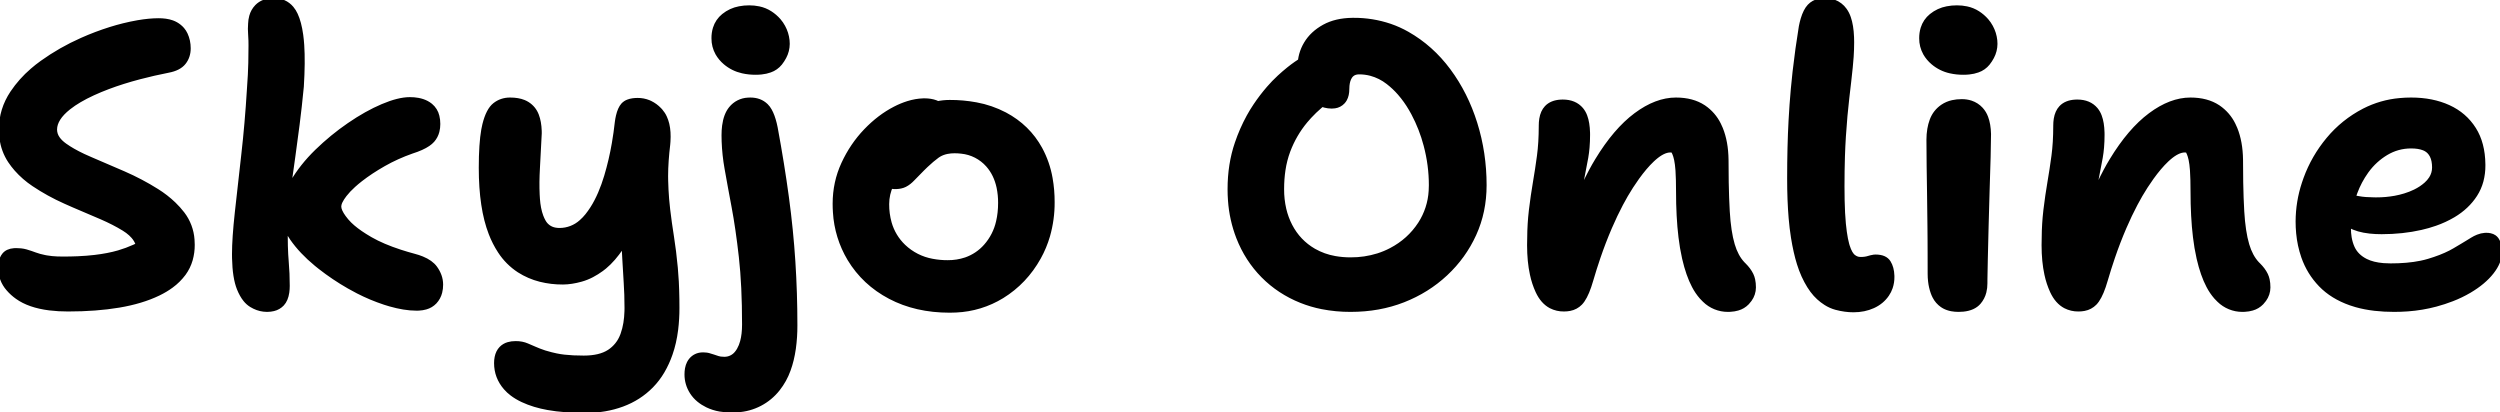
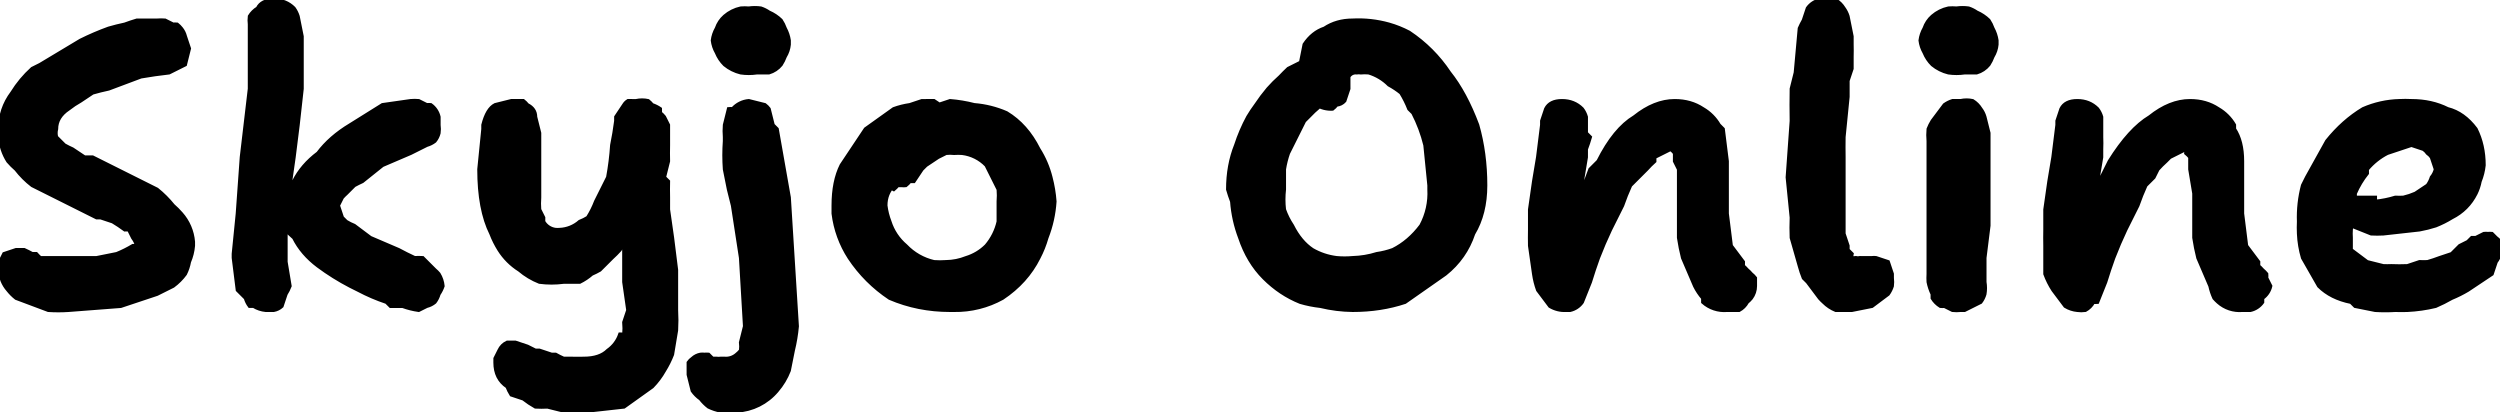
- <svg xmlns="http://www.w3.org/2000/svg" width="621" height="102.101" viewBox="0 0 621 102.101">
-   <g id="svgGroup" stroke-linecap="round" fill-rule="nonzero" font-size="9pt" stroke="#000" stroke-width="0.25mm" fill="#000" style="stroke:#000;stroke-width:0.25mm;fill:#000">
-     <path d="M 328.356 76.324 A 29.468 29.468 0 0 1 323.2 74.8 Q 317.7 72.6 313.7 68.55 Q 309.7 64.5 307.55 59 A 31.618 31.618 0 0 1 305.503 49.796 A 37.438 37.438 0 0 1 305.4 47 Q 305.4 40.8 307.2 35.55 A 41.832 41.832 0 0 1 310.109 28.922 A 36.025 36.025 0 0 1 311.8 26.15 A 44.077 44.077 0 0 1 315.055 21.884 A 34.844 34.844 0 0 1 317.75 19.1 A 45.058 45.058 0 0 1 320.049 17.115 Q 321.913 15.619 323.6 14.65 Q 325.835 13.367 327.317 13.146 A 3.963 3.963 0 0 1 327.9 13.1 A 10.727 10.727 0 0 1 329.166 13.171 Q 330.15 13.288 330.9 13.6 A 3.622 3.622 0 0 1 331.822 14.174 Q 332.53 14.765 333.2 15.8 Q 335.1 18.4 334.15 20.5 A 8.136 8.136 0 0 1 332.546 22.818 A 11.206 11.206 0 0 1 330.9 24.2 A 32.481 32.481 0 0 0 325.326 28.987 A 29.682 29.682 0 0 0 324.35 30.1 Q 321.6 33.4 320.05 37.5 A 23.137 23.137 0 0 0 318.841 42.224 Q 318.503 44.452 318.5 46.961 A 37.553 37.553 0 0 0 318.5 47 A 21.648 21.648 0 0 0 319.045 51.954 A 17.555 17.555 0 0 0 320.55 56.05 Q 322.6 60 326.4 62.2 A 15.988 15.988 0 0 0 331.588 64.065 A 21.8 21.8 0 0 0 335.5 64.4 A 22.249 22.249 0 0 0 342.287 63.389 A 20.097 20.097 0 0 0 345.5 62.05 Q 350 59.7 352.7 55.55 A 16.76 16.76 0 0 0 355.353 47.413 A 20.659 20.659 0 0 0 355.4 46 Q 355.4 41 354.1 36.1 A 36.432 36.432 0 0 0 351.018 28.204 A 33.561 33.561 0 0 0 350.4 27.1 A 25.201 25.201 0 0 0 347.61 23.196 A 20.158 20.158 0 0 0 344.75 20.5 A 11.906 11.906 0 0 0 340.491 18.367 A 11.353 11.353 0 0 0 337.6 18 A 3.21 3.21 0 0 0 336.712 18.116 A 2.242 2.242 0 0 0 335.4 19.1 Q 334.858 19.952 334.736 21.283 A 8.937 8.937 0 0 0 334.7 22.1 Q 334.7 23.649 334.129 24.681 A 3.505 3.505 0 0 1 333.65 25.35 A 3.462 3.462 0 0 1 331.552 26.445 A 4.943 4.943 0 0 1 330.8 26.5 A 7.048 7.048 0 0 1 327.43 25.628 A 8.625 8.625 0 0 1 326.95 25.35 A 7.77 7.77 0 0 1 324.737 23.249 A 10.115 10.115 0 0 1 323.95 21.95 A 9.901 9.901 0 0 1 323.092 19.46 Q 322.855 18.327 322.811 17.018 A 18.101 18.101 0 0 1 322.8 16.4 Q 322.8 13.4 324.35 10.8 Q 325.9 8.2 328.9 6.55 Q 331.805 4.953 335.927 4.902 A 22.092 22.092 0 0 1 336.2 4.9 A 27.796 27.796 0 0 1 345.31 6.365 A 25.564 25.564 0 0 1 349.6 8.3 Q 355.6 11.7 359.9 17.5 Q 364.2 23.3 366.5 30.65 Q 368.8 38 368.8 46 Q 368.8 52.6 366.25 58.2 Q 363.7 63.8 359.15 68.05 Q 354.6 72.3 348.6 74.65 Q 342.6 77 335.5 77 A 36.249 36.249 0 0 1 328.356 76.324 Z M 154.5 49.6 L 158.7 52.9 A 54.859 54.859 0 0 1 157.017 56.901 Q 156.143 58.758 155.21 60.307 A 28.618 28.618 0 0 1 154.35 61.65 A 27.374 27.374 0 0 1 152.408 64.19 Q 151.331 65.43 150.214 66.356 A 14.879 14.879 0 0 1 149.45 66.95 A 18.841 18.841 0 0 1 147.071 68.432 A 13.998 13.998 0 0 1 144.4 69.5 Q 141.942 70.189 139.87 70.2 A 12.668 12.668 0 0 1 139.8 70.2 A 22.589 22.589 0 0 1 134.182 69.53 A 17.969 17.969 0 0 1 128.9 67.25 A 16.278 16.278 0 0 1 124.118 62.45 A 23.357 23.357 0 0 1 121.85 58 Q 119.4 51.7 119.4 41.7 Q 119.4 35.713 120.022 32.216 A 19.576 19.576 0 0 1 120.3 30.9 Q 121.2 27.3 122.85 26 Q 124.5 24.7 126.7 24.7 Q 128.708 24.7 130.135 25.281 A 5.702 5.702 0 0 1 131.05 25.75 Q 132.7 26.8 133.4 28.65 Q 134.019 30.285 134.091 32.506 A 18.366 18.366 0 0 1 134.1 33.1 Q 133.9 37.4 133.65 41.7 Q 133.439 45.329 133.584 48.352 A 45.123 45.123 0 0 0 133.65 49.45 A 18.891 18.891 0 0 0 133.934 51.663 Q 134.153 52.796 134.509 53.734 A 8.907 8.907 0 0 0 135.1 55 A 3.942 3.942 0 0 0 137.928 57.007 A 5.867 5.867 0 0 0 139 57.1 A 7.934 7.934 0 0 0 144.337 55.033 A 11.942 11.942 0 0 0 145.8 53.5 A 21.541 21.541 0 0 0 148.098 49.936 Q 149.048 48.116 149.839 45.912 A 43.249 43.249 0 0 0 150.55 43.75 A 69.628 69.628 0 0 0 152.452 35.614 A 85.31 85.31 0 0 0 153.2 30.3 A 15.748 15.748 0 0 1 153.471 28.791 Q 153.901 26.959 154.7 26.05 A 3.241 3.241 0 0 1 155.977 25.185 Q 156.514 24.975 157.188 24.879 A 8.684 8.684 0 0 1 158.4 24.8 A 7.212 7.212 0 0 1 161.184 25.336 A 6.961 6.961 0 0 1 161.55 25.5 A 8.12 8.12 0 0 1 163.858 27.185 A 9.431 9.431 0 0 1 164.15 27.5 A 6.692 6.692 0 0 1 165.226 29.189 Q 165.556 29.917 165.772 30.784 A 11.259 11.259 0 0 1 165.8 30.9 Q 166.23 32.705 166.069 35.175 A 24.026 24.026 0 0 1 166 36 A 78.235 78.235 0 0 0 165.631 39.833 Q 165.486 41.899 165.486 43.727 A 43.28 43.28 0 0 0 165.5 44.85 A 83.972 83.972 0 0 0 165.742 49.468 A 68.796 68.796 0 0 0 166 52.05 Q 166.4 55.4 166.95 58.85 Q 167.5 62.3 167.9 66.55 A 81.673 81.673 0 0 1 168.144 69.942 Q 168.251 72.002 168.285 74.329 A 150.63 150.63 0 0 1 168.3 76.5 A 43.141 43.141 0 0 1 167.981 81.895 Q 167.563 85.203 166.6 87.95 A 24.215 24.215 0 0 1 164.6 92.301 A 18.697 18.697 0 0 1 161.85 95.9 Q 158.8 99 154.6 100.55 Q 150.4 102.1 145.5 102.1 A 66.615 66.615 0 0 1 140.48 101.923 Q 138.109 101.743 136.089 101.381 A 28.349 28.349 0 0 1 132.8 100.6 A 22.519 22.519 0 0 1 129.764 99.442 Q 128.266 98.734 127.12 97.86 A 10.557 10.557 0 0 1 125.55 96.4 Q 123.2 93.7 123.2 90.2 A 7.392 7.392 0 0 1 123.335 88.744 Q 123.61 87.374 124.45 86.5 A 3.993 3.993 0 0 1 126.22 85.449 Q 127.05 85.2 128.1 85.2 Q 129.7 85.2 130.95 85.75 Q 131.81 86.129 132.882 86.578 A 183.058 183.058 0 0 0 133.9 87 Q 135.169 87.523 136.938 87.961 A 37.46 37.46 0 0 0 138.2 88.25 A 21.324 21.324 0 0 0 140.177 88.564 Q 141.21 88.682 142.416 88.741 A 52.846 52.846 0 0 0 145 88.8 Q 149 88.8 151.3 87.3 A 8.235 8.235 0 0 0 154.499 83.316 A 10.2 10.2 0 0 0 154.6 83.05 A 15.585 15.585 0 0 0 155.318 80.242 Q 155.547 78.844 155.59 77.251 A 27.705 27.705 0 0 0 155.6 76.5 Q 155.6 73.1 155.4 70.2 Q 155.2 67.3 155.05 64.3 Q 154.9 61.3 154.7 57.75 A 117.585 117.585 0 0 1 154.563 54.443 Q 154.516 52.752 154.504 50.873 A 201.558 201.558 0 0 1 154.5 49.6 Z M 391.8 61.6 L 388.7 58.6 A 106.578 106.578 0 0 1 391.652 50.046 Q 393.303 45.883 395.163 42.411 A 56.207 56.207 0 0 1 396.65 39.8 Q 401.2 32.3 406.3 28.5 Q 411.4 24.7 416.3 24.7 Q 420.422 24.7 423.195 26.53 A 9.718 9.718 0 0 1 423.3 26.6 A 11.185 11.185 0 0 1 427.028 30.91 A 13.957 13.957 0 0 1 427.5 31.95 Q 428.837 35.244 428.897 39.676 A 30.992 30.992 0 0 1 428.9 40.1 A 298.149 298.149 0 0 0 428.942 45.266 Q 428.977 47.29 429.042 49.098 A 147.665 147.665 0 0 0 429.2 52.5 Q 429.5 57.6 430.45 60.8 Q 431.309 63.694 432.945 65.443 A 8.342 8.342 0 0 0 433.3 65.8 A 10.697 10.697 0 0 1 434.293 66.936 A 7.851 7.851 0 0 1 435.1 68.25 A 5.574 5.574 0 0 1 435.51 69.469 Q 435.7 70.332 435.7 71.4 A 5.219 5.219 0 0 1 434.693 74.468 A 7.164 7.164 0 0 1 434.05 75.25 A 5.262 5.262 0 0 1 431.664 76.677 Q 430.813 76.93 429.788 76.985 A 10.934 10.934 0 0 1 429.2 77 A 8.325 8.325 0 0 1 423.339 74.61 A 11.602 11.602 0 0 1 422.6 73.85 A 13.966 13.966 0 0 1 420.719 71.079 Q 419.261 68.317 418.315 64.215 A 44.553 44.553 0 0 1 418.3 64.15 A 51.413 51.413 0 0 1 417.401 58.862 Q 416.8 53.892 416.8 47.5 Q 416.8 44.46 416.665 42.412 A 40.407 40.407 0 0 0 416.65 42.2 Q 416.546 40.746 416.323 39.676 A 9.806 9.806 0 0 0 416.1 38.8 A 7.019 7.019 0 0 0 415.576 37.532 A 5.596 5.596 0 0 0 414.95 36.6 A 7.804 7.804 0 0 0 414.03 35.676 A 10.702 10.702 0 0 0 413 34.9 A 21.392 21.392 0 0 1 414.695 34.964 Q 415.522 35.03 416.236 35.164 A 10.492 10.492 0 0 1 417.05 35.35 A 4.395 4.395 0 0 1 418.366 35.94 A 3.744 3.744 0 0 1 419.5 37.15 A 4.391 4.391 0 0 1 419.944 38.226 Q 420.259 39.369 420.203 41.028 A 15.744 15.744 0 0 1 420.2 41.1 A 26.107 26.107 0 0 0 419.336 40.022 Q 418.504 39.043 417.816 38.479 A 5.803 5.803 0 0 0 417.45 38.2 Q 416.3 37.4 414.9 37.4 Q 413.183 37.4 410.976 39.32 A 16.585 16.585 0 0 0 410.5 39.75 A 24.641 24.641 0 0 0 408.59 41.78 Q 407.678 42.857 406.735 44.168 A 54.007 54.007 0 0 0 405.25 46.35 A 57.374 57.374 0 0 0 402.716 50.697 Q 401.305 53.366 399.95 56.5 A 102.302 102.302 0 0 0 397.081 63.965 A 128.917 128.917 0 0 0 395.3 69.6 Q 394.339 72.965 393.185 74.629 A 5.732 5.732 0 0 1 392.6 75.35 A 4.963 4.963 0 0 1 389.947 76.764 A 7.289 7.289 0 0 1 388.5 76.9 A 6.956 6.956 0 0 1 385.185 76.129 Q 383.131 75.037 381.9 72.4 A 20.218 20.218 0 0 1 380.502 68.159 Q 379.8 64.947 379.8 60.9 A 95.632 95.632 0 0 1 379.863 57.333 Q 379.929 55.571 380.064 54.006 A 51.617 51.617 0 0 1 380.25 52.2 Q 380.7 48.5 381.25 45.3 Q 381.8 42.1 382.25 38.75 Q 382.693 35.453 382.7 31.332 A 77.932 77.932 0 0 0 382.7 31.2 A 10.29 10.29 0 0 1 382.824 29.551 Q 383.116 27.755 384.1 26.7 Q 385.38 25.329 387.747 25.211 A 9.139 9.139 0 0 1 388.2 25.2 Q 391.2 25.2 392.85 27.15 A 5.742 5.742 0 0 1 393.823 28.868 Q 394.433 30.501 394.493 32.949 A 22.242 22.242 0 0 1 394.5 33.5 A 37.039 37.039 0 0 1 394.373 36.639 A 28.251 28.251 0 0 1 394.05 39.15 Q 393.6 41.7 393 44.65 A 52.681 52.681 0 0 0 392.578 47.018 Q 392.25 49.119 392 51.65 Q 391.6 55.7 391.8 61.6 Z M 519.6 61.6 L 516.5 58.6 A 106.578 106.578 0 0 1 519.452 50.046 Q 521.103 45.883 522.963 42.411 A 56.207 56.207 0 0 1 524.45 39.8 Q 529 32.3 534.1 28.5 Q 539.2 24.7 544.1 24.7 Q 548.222 24.7 550.995 26.53 A 9.718 9.718 0 0 1 551.1 26.6 A 11.185 11.185 0 0 1 554.828 30.91 A 13.957 13.957 0 0 1 555.3 31.95 Q 556.637 35.244 556.697 39.676 A 30.992 30.992 0 0 1 556.7 40.1 A 298.149 298.149 0 0 0 556.742 45.266 Q 556.777 47.29 556.842 49.098 A 147.665 147.665 0 0 0 557 52.5 Q 557.3 57.6 558.25 60.8 Q 559.109 63.694 560.745 65.443 A 8.342 8.342 0 0 0 561.1 65.8 A 10.697 10.697 0 0 1 562.093 66.936 A 7.851 7.851 0 0 1 562.9 68.25 A 5.574 5.574 0 0 1 563.31 69.469 Q 563.5 70.332 563.5 71.4 A 5.219 5.219 0 0 1 562.493 74.468 A 7.164 7.164 0 0 1 561.85 75.25 A 5.262 5.262 0 0 1 559.464 76.677 Q 558.613 76.93 557.588 76.985 A 10.934 10.934 0 0 1 557 77 A 8.325 8.325 0 0 1 551.139 74.61 A 11.602 11.602 0 0 1 550.4 73.85 A 13.966 13.966 0 0 1 548.519 71.079 Q 547.061 68.317 546.115 64.215 A 44.553 44.553 0 0 1 546.1 64.15 A 51.413 51.413 0 0 1 545.201 58.862 Q 544.6 53.892 544.6 47.5 Q 544.6 44.46 544.465 42.412 A 40.407 40.407 0 0 0 544.45 42.2 Q 544.346 40.746 544.123 39.676 A 9.806 9.806 0 0 0 543.9 38.8 A 7.019 7.019 0 0 0 543.376 37.532 A 5.596 5.596 0 0 0 542.75 36.6 A 7.804 7.804 0 0 0 541.83 35.676 A 10.702 10.702 0 0 0 540.8 34.9 A 21.392 21.392 0 0 1 542.495 34.964 Q 543.322 35.03 544.036 35.164 A 10.492 10.492 0 0 1 544.85 35.35 A 4.395 4.395 0 0 1 546.166 35.94 A 3.744 3.744 0 0 1 547.3 37.15 A 4.391 4.391 0 0 1 547.744 38.226 Q 548.059 39.369 548.003 41.028 A 15.744 15.744 0 0 1 548 41.1 A 26.107 26.107 0 0 0 547.136 40.022 Q 546.304 39.043 545.616 38.479 A 5.803 5.803 0 0 0 545.25 38.2 Q 544.1 37.4 542.7 37.4 Q 540.983 37.4 538.776 39.32 A 16.585 16.585 0 0 0 538.3 39.75 A 24.641 24.641 0 0 0 536.39 41.78 Q 535.478 42.857 534.535 44.168 A 54.007 54.007 0 0 0 533.05 46.35 A 57.374 57.374 0 0 0 530.516 50.697 Q 529.105 53.366 527.75 56.5 A 102.302 102.302 0 0 0 524.881 63.965 A 128.917 128.917 0 0 0 523.1 69.6 Q 522.139 72.965 520.985 74.629 A 5.732 5.732 0 0 1 520.4 75.35 A 4.963 4.963 0 0 1 517.747 76.764 A 7.289 7.289 0 0 1 516.3 76.9 A 6.956 6.956 0 0 1 512.985 76.129 Q 510.931 75.037 509.7 72.4 A 20.218 20.218 0 0 1 508.302 68.159 Q 507.6 64.947 507.6 60.9 A 95.632 95.632 0 0 1 507.663 57.333 Q 507.729 55.571 507.864 54.006 A 51.617 51.617 0 0 1 508.05 52.2 Q 508.5 48.5 509.05 45.3 Q 509.6 42.1 510.05 38.75 Q 510.493 35.453 510.5 31.332 A 77.932 77.932 0 0 0 510.5 31.2 A 10.29 10.29 0 0 1 510.624 29.551 Q 510.916 27.755 511.9 26.7 Q 513.18 25.329 515.547 25.211 A 9.139 9.139 0 0 1 516 25.2 Q 519 25.2 520.65 27.15 A 5.742 5.742 0 0 1 521.623 28.868 Q 522.233 30.501 522.293 32.949 A 22.242 22.242 0 0 1 522.3 33.5 A 37.039 37.039 0 0 1 522.173 36.639 A 28.251 28.251 0 0 1 521.85 39.15 Q 521.4 41.7 520.8 44.65 A 52.681 52.681 0 0 0 520.378 47.018 Q 520.05 49.119 519.8 51.65 Q 519.4 55.7 519.6 61.6 Z M 235.9 77.2 Q 227.5 77.2 221.05 73.8 Q 214.6 70.4 210.95 64.35 A 25.534 25.534 0 0 1 207.372 52.733 A 31.102 31.102 0 0 1 207.3 50.6 Q 207.3 45.3 209.45 40.65 Q 211.6 36 215 32.45 Q 218.4 28.9 222.3 26.9 A 20.135 20.135 0 0 1 225.52 25.569 Q 227.474 24.963 229.32 24.906 A 12.369 12.369 0 0 1 229.7 24.9 Q 231.2 24.9 232.45 25.35 Q 233.7 25.8 234.5 26.8 Q 235.206 27.683 235.289 29.111 A 6.722 6.722 0 0 1 235.3 29.5 A 12.344 12.344 0 0 1 234.947 32.505 A 10.294 10.294 0 0 1 234.05 34.85 Q 232.8 37.2 228.9 38.7 A 19.724 19.724 0 0 0 225.297 41.09 A 17.88 17.88 0 0 0 224.5 41.8 Q 222.6 43.6 221.5 45.9 Q 220.4 48.2 220.4 50.7 A 16.728 16.728 0 0 0 221.026 55.389 A 12.847 12.847 0 0 0 224.5 61.15 A 13.802 13.802 0 0 0 231.601 64.752 A 19.79 19.79 0 0 0 235.4 65.1 A 13.675 13.675 0 0 0 239.902 64.389 A 11.637 11.637 0 0 0 244.8 61.1 A 13.555 13.555 0 0 0 247.894 55.046 Q 248.4 52.913 248.4 50.4 A 18.475 18.475 0 0 0 248.023 46.555 Q 247.328 43.288 245.35 41.05 A 10.027 10.027 0 0 0 238.824 37.702 A 14.146 14.146 0 0 0 237.1 37.6 A 9.237 9.237 0 0 0 235.284 37.769 Q 234.147 37.997 233.254 38.533 A 5.492 5.492 0 0 0 232.85 38.8 Q 231.568 39.733 230.073 41.15 A 45.609 45.609 0 0 0 229.2 42 Q 227.7 43.5 226.75 44.5 A 8.486 8.486 0 0 1 225.852 45.325 A 6.151 6.151 0 0 1 224.8 46 A 4.405 4.405 0 0 1 223.753 46.359 Q 223.262 46.465 222.693 46.492 A 8.418 8.418 0 0 1 222.3 46.5 A 3.817 3.817 0 0 1 219.578 45.377 A 5.011 5.011 0 0 1 219.5 45.3 Q 218.478 44.278 218.326 41.73 A 15.72 15.72 0 0 1 218.3 40.8 A 10.513 10.513 0 0 1 218.993 37.107 A 13.581 13.581 0 0 1 219.8 35.35 Q 221.3 32.6 223.85 30.35 Q 226.4 28.1 229.5 26.7 Q 232.6 25.3 235.9 25.3 A 35.149 35.149 0 0 1 242.469 25.884 A 25.324 25.324 0 0 1 249.65 28.35 Q 255.4 31.4 258.45 36.95 A 24.069 24.069 0 0 1 260.997 44.299 A 33.032 33.032 0 0 1 261.5 50.2 A 29.902 29.902 0 0 1 260.364 58.569 A 25.997 25.997 0 0 1 258.1 64 Q 254.7 70.1 248.95 73.65 A 23.949 23.949 0 0 1 237.478 77.158 A 29.025 29.025 0 0 1 235.9 77.2 Z M 589.87 76.736 Q 587.381 76.447 585.239 75.84 A 23.471 23.471 0 0 1 583.85 75.4 Q 579.3 73.8 576.4 70.8 Q 573.5 67.8 572.1 63.8 A 24.964 24.964 0 0 1 570.837 57.922 A 30.522 30.522 0 0 1 570.7 55 A 30.531 30.531 0 0 1 572.247 45.52 A 35.018 35.018 0 0 1 572.65 44.35 Q 574.6 39 578.3 34.55 Q 582 30.1 587.2 27.4 A 24.106 24.106 0 0 1 596.119 24.83 A 29.395 29.395 0 0 1 598.9 24.7 Q 604.2 24.7 608.25 26.55 Q 612.3 28.4 614.6 32.05 Q 616.837 35.601 616.898 40.806 A 25.023 25.023 0 0 1 616.9 41.1 A 14.84 14.84 0 0 1 616.416 44.968 A 12.075 12.075 0 0 1 614.9 48.4 Q 612.9 51.5 609.45 53.55 A 25.149 25.149 0 0 1 604.948 55.632 A 32.298 32.298 0 0 1 601.4 56.65 Q 596.8 57.7 591.6 57.7 A 27.216 27.216 0 0 1 588.676 57.554 Q 585.569 57.217 583.657 56.105 A 7.349 7.349 0 0 1 583.25 55.85 Q 580.5 54 580.5 51.6 A 4.773 4.773 0 0 1 580.554 50.854 Q 580.615 50.473 580.743 50.169 A 1.917 1.917 0 0 1 581.15 49.55 A 1.902 1.902 0 0 1 581.818 49.13 Q 582.409 48.9 583.3 48.9 A 10.094 10.094 0 0 1 584.188 48.943 Q 584.981 49.013 585.95 49.2 Q 587.35 49.471 589.77 49.498 A 48.952 48.952 0 0 0 590.3 49.5 A 25.384 25.384 0 0 0 594.943 49.09 A 21.588 21.588 0 0 0 597.35 48.5 A 17.145 17.145 0 0 0 599.87 47.514 Q 601.444 46.741 602.6 45.7 A 6.808 6.808 0 0 0 603.799 44.311 A 4.946 4.946 0 0 0 604.6 41.6 Q 604.6 39.862 604.019 38.705 A 3.854 3.854 0 0 0 603.3 37.7 A 3.739 3.739 0 0 0 602.014 36.885 Q 600.792 36.4 598.9 36.4 Q 595.6 36.4 592.75 38.1 A 16.234 16.234 0 0 0 587.979 42.473 A 18.545 18.545 0 0 0 587.85 42.65 A 22.173 22.173 0 0 0 585.113 47.81 A 25.736 25.736 0 0 0 584.65 49.15 Q 583.5 52.8 583.5 56.7 A 13.913 13.913 0 0 0 583.682 59.007 Q 583.908 60.353 584.416 61.476 A 8.706 8.706 0 0 0 584.45 61.55 Q 585.4 63.6 587.7 64.75 Q 589.438 65.619 592.032 65.832 A 21.697 21.697 0 0 0 593.8 65.9 A 45.597 45.597 0 0 0 597.754 65.739 Q 599.685 65.57 601.349 65.226 A 22.687 22.687 0 0 0 603.25 64.75 A 38.229 38.229 0 0 0 606.164 63.758 Q 607.52 63.231 608.659 62.645 A 19.909 19.909 0 0 0 609.65 62.1 A 282.188 282.188 0 0 0 611.464 61.025 Q 612.179 60.597 612.826 60.203 A 154.408 154.408 0 0 0 614.05 59.45 A 8.725 8.725 0 0 1 615.473 58.728 Q 616.359 58.381 617.209 58.315 A 5.116 5.116 0 0 1 617.6 58.3 A 4.623 4.623 0 0 1 618.581 58.397 Q 619.175 58.527 619.613 58.828 A 2.409 2.409 0 0 1 620.2 59.4 A 3.545 3.545 0 0 1 620.688 60.38 Q 620.99 61.296 621 62.615 A 11.923 11.923 0 0 1 621 62.7 A 6.493 6.493 0 0 1 620.484 65.177 Q 619.985 66.395 619 67.65 Q 617 70.2 613.45 72.3 A 29.651 29.651 0 0 1 609.127 74.384 A 39.408 39.408 0 0 1 605.1 75.7 A 37.512 37.512 0 0 1 598.122 76.874 A 45.191 45.191 0 0 1 594.7 77 A 41.868 41.868 0 0 1 589.87 76.736 Z M 12.278 76.632 Q 7.238 75.995 4.25 73.85 A 12.41 12.41 0 0 1 2.009 71.822 A 8.008 8.008 0 0 1 0 66.5 A 6.834 6.834 0 0 1 0.122 65.173 Q 0.34 64.072 0.95 63.3 Q 1.783 62.248 3.501 62.119 A 6.646 6.646 0 0 1 4 62.1 A 11.078 11.078 0 0 1 5.158 62.158 Q 5.86 62.232 6.45 62.4 A 26.644 26.644 0 0 1 7.679 62.785 A 33.848 33.848 0 0 1 8.7 63.15 A 13.258 13.258 0 0 0 9.836 63.516 Q 10.426 63.678 11.095 63.813 A 23.396 23.396 0 0 0 11.55 63.9 A 16.379 16.379 0 0 0 12.893 64.083 Q 14.1 64.2 15.6 64.2 A 85.858 85.858 0 0 0 19.327 64.124 Q 21.588 64.025 23.5 63.8 Q 26.9 63.4 29.45 62.65 A 29.35 29.35 0 0 0 33.358 61.203 A 26.249 26.249 0 0 0 34.2 60.8 A 5.734 5.734 0 0 0 33.041 58.787 Q 32.455 58.108 31.622 57.49 A 12.384 12.384 0 0 0 30.75 56.9 A 37.585 37.585 0 0 0 28.133 55.432 Q 26.77 54.733 25.211 54.052 A 64.29 64.29 0 0 0 24.15 53.6 A 331.628 331.628 0 0 1 18.206 51.06 A 376.871 376.871 0 0 1 16.15 50.15 Q 12 48.3 8.35 45.85 A 22.181 22.181 0 0 1 3.993 42.056 A 19.792 19.792 0 0 1 2.45 40.05 A 13.197 13.197 0 0 1 0.341 34.322 A 17.073 17.073 0 0 1 0.2 32.1 Q 0.2 27.2 3 23 A 27.812 27.812 0 0 1 7.955 17.428 A 33.66 33.66 0 0 1 10.4 15.5 Q 15 12.2 20.3 9.85 A 66.159 66.159 0 0 1 27.429 7.152 A 56.324 56.324 0 0 1 30.65 6.25 A 50.946 50.946 0 0 1 34.248 5.489 Q 37.088 5 39.4 5 A 12.551 12.551 0 0 1 41.132 5.113 Q 42.038 5.239 42.786 5.508 A 5.98 5.98 0 0 1 43.75 5.95 A 6.058 6.058 0 0 1 45.353 7.261 A 5.479 5.479 0 0 1 46.15 8.5 Q 46.9 10.1 46.9 12 Q 46.9 14.1 45.7 15.6 Q 44.5 17.1 41.8 17.6 A 116.813 116.813 0 0 0 34.706 19.222 Q 30.422 20.35 26.85 21.7 A 57.687 57.687 0 0 0 23.169 23.23 Q 21.304 24.087 19.786 24.98 A 23.396 23.396 0 0 0 17.1 26.8 Q 13.724 29.482 13.7 32.163 A 4.289 4.289 0 0 0 13.7 32.2 A 3.746 3.746 0 0 0 14.412 34.363 Q 15.021 35.244 16.15 36.05 A 24.115 24.115 0 0 0 18.192 37.349 Q 19.361 38.018 20.752 38.672 A 48.931 48.931 0 0 0 22.5 39.45 Q 26.4 41.1 30.75 43 Q 35.1 44.9 39 47.35 A 25.989 25.989 0 0 1 43.233 50.633 A 21.93 21.93 0 0 1 45.4 53.05 A 12.034 12.034 0 0 1 47.851 59.56 A 15.311 15.311 0 0 1 47.9 60.8 A 13.387 13.387 0 0 1 47.4 64.531 A 10.967 10.967 0 0 1 45.7 68 A 14.428 14.428 0 0 1 42.608 71.059 Q 41.188 72.109 39.407 72.973 A 24.19 24.19 0 0 1 39.35 73 Q 35.2 75 29.55 75.95 Q 23.9 76.9 16.9 76.9 A 36.988 36.988 0 0 1 12.278 76.632 Z M 178.819 101.761 A 11.871 11.871 0 0 1 175.65 100.751 A 10.67 10.67 0 0 1 173.538 99.406 A 8.293 8.293 0 0 1 171.8 97.45 Q 170.5 95.4 170.5 93 A 8.036 8.036 0 0 1 170.621 91.56 Q 170.767 90.762 171.088 90.131 A 3.96 3.96 0 0 1 171.65 89.3 A 3.79 3.79 0 0 1 174.322 88.014 A 5.238 5.238 0 0 1 174.7 88 A 5.744 5.744 0 0 1 175.536 88.059 A 4.78 4.78 0 0 1 176 88.15 Q 176.6 88.3 177.15 88.5 Q 177.7 88.7 178.35 88.9 A 4.208 4.208 0 0 0 178.991 89.041 Q 179.408 89.1 179.9 89.1 A 3.784 3.784 0 0 0 182.919 87.686 A 5.742 5.742 0 0 0 183.5 86.85 A 8.41 8.41 0 0 0 184.314 84.837 Q 184.8 83.046 184.8 80.6 Q 184.8 70.9 184 63.8 Q 183.2 56.7 182.2 51.4 A 982.611 982.611 0 0 1 181.29 46.512 Q 180.865 44.196 180.499 42.125 A 591.866 591.866 0 0 1 180.45 41.85 A 48.467 48.467 0 0 1 179.727 35.109 A 43.444 43.444 0 0 1 179.7 33.6 A 18.083 18.083 0 0 1 179.843 31.251 Q 180.203 28.506 181.477 26.928 A 5.685 5.685 0 0 1 181.5 26.9 A 5.869 5.869 0 0 1 185.807 24.721 A 8.228 8.228 0 0 1 186.4 24.7 Q 188.8 24.7 190.35 26.2 A 5.393 5.393 0 0 1 191.266 27.418 Q 191.983 28.677 192.475 30.685 A 24.227 24.227 0 0 1 192.7 31.7 Q 194.4 40.9 195.5 49.05 Q 196.6 57.2 197.1 65 Q 197.6 72.8 197.6 80.8 A 41.133 41.133 0 0 1 197.221 86.581 Q 196.8 89.538 195.913 91.935 A 16.736 16.736 0 0 1 193.3 96.65 A 13.856 13.856 0 0 1 183.152 101.945 A 18.746 18.746 0 0 1 181.7 102 A 16.5 16.5 0 0 1 178.819 101.761 Z M 460.4 77.1 Q 458.3 77.1 456.05 76.5 A 9.383 9.383 0 0 1 453.465 75.351 A 12.834 12.834 0 0 1 451.7 74 Q 450.017 72.478 448.624 69.864 A 25.328 25.328 0 0 1 447.95 68.5 A 25.236 25.236 0 0 1 446.822 65.512 Q 445.948 62.711 445.35 59 A 65.31 65.31 0 0 1 444.771 54.168 Q 444.4 49.8 444.4 44.3 Q 444.4 36.4 444.75 29.95 A 220.169 220.169 0 0 1 445.305 22.181 A 184.134 184.134 0 0 1 445.75 17.8 Q 446.4 12.1 447.3 6.6 A 19.679 19.679 0 0 1 447.749 4.742 Q 448.394 2.579 449.4 1.5 A 4.585 4.585 0 0 1 451.845 0.147 A 6.845 6.845 0 0 1 453.3 0 A 6.696 6.696 0 0 1 455.587 0.374 A 5.749 5.749 0 0 1 458.3 2.45 A 7.327 7.327 0 0 1 459.288 4.397 Q 459.955 6.321 460.074 9.205 A 31.454 31.454 0 0 1 460.1 10.5 A 55.093 55.093 0 0 1 459.977 14.103 A 68.922 68.922 0 0 1 459.75 16.75 A 446.043 446.043 0 0 1 459.376 20.195 Q 459.172 22.014 458.932 24.031 A 727.926 727.926 0 0 1 458.9 24.3 Q 458.4 28.5 458.05 33.85 A 152 152 0 0 0 457.811 38.867 Q 457.7 42.307 457.7 46.3 A 159.213 159.213 0 0 0 457.734 49.706 Q 457.807 53.097 458.035 55.492 A 45.61 45.61 0 0 0 458.05 55.65 A 50.245 50.245 0 0 0 458.28 57.613 Q 458.536 59.46 458.883 60.706 A 12.06 12.06 0 0 0 459 61.1 A 11.08 11.08 0 0 0 459.333 62.022 Q 459.705 62.914 460.142 63.402 A 2.274 2.274 0 0 0 460.4 63.65 A 3.095 3.095 0 0 0 461.119 64.095 A 2.443 2.443 0 0 0 462.1 64.3 A 10.987 10.987 0 0 0 462.686 64.286 Q 463.288 64.254 463.7 64.15 Q 464.3 64 464.8 63.85 A 3.545 3.545 0 0 1 465.491 63.719 A 4.405 4.405 0 0 1 465.9 63.7 Q 468.3 63.7 469.2 65.15 Q 470.034 66.494 470.095 68.482 A 10.361 10.361 0 0 1 470.1 68.8 A 8.136 8.136 0 0 1 469.689 71.423 A 7.242 7.242 0 0 1 468.8 73.2 Q 467.5 75.1 465.3 76.1 Q 463.1 77.1 460.4 77.1 Z M 100.256 76.423 Q 98.638 76.161 96.859 75.651 A 37.858 37.858 0 0 1 95.55 75.25 A 45.927 45.927 0 0 1 88.875 72.457 A 52.998 52.998 0 0 1 86.65 71.25 A 59.246 59.246 0 0 1 79.437 66.405 A 53.85 53.85 0 0 1 78.5 65.65 Q 74.8 62.6 72.5 59.3 A 15.83 15.83 0 0 1 71.191 57.079 Q 70.603 55.847 70.364 54.675 A 7.867 7.867 0 0 1 70.2 53.1 A 13.696 13.696 0 0 1 70.986 48.623 A 19.191 19.191 0 0 1 72.55 45.25 Q 74.9 41.2 78.65 37.55 Q 82.4 33.9 86.7 30.95 Q 91 28 95 26.3 Q 99 24.6 101.8 24.6 A 11.348 11.348 0 0 1 103.892 24.782 Q 105.082 25.005 106.023 25.504 A 5.955 5.955 0 0 1 107 26.15 A 4.955 4.955 0 0 1 108.676 28.852 Q 108.9 29.735 108.9 30.8 A 7.307 7.307 0 0 1 108.674 32.666 A 5.45 5.45 0 0 1 107.5 34.9 A 5.894 5.894 0 0 1 106.391 35.861 Q 104.913 36.875 102.3 37.7 Q 98.6 39 95.35 40.85 Q 92.1 42.7 89.6 44.65 A 30.264 30.264 0 0 0 87.88 46.092 Q 86.575 47.275 85.7 48.4 A 12.108 12.108 0 0 0 85.088 49.257 Q 84.527 50.125 84.365 50.793 A 2.166 2.166 0 0 0 84.3 51.3 Q 84.3 52.338 85.478 53.948 A 16.096 16.096 0 0 0 86.15 54.8 A 13.439 13.439 0 0 0 87.687 56.33 Q 89.354 57.761 91.932 59.253 A 44.593 44.593 0 0 0 92.1 59.35 Q 95.079 61.058 99.43 62.475 A 69.206 69.206 0 0 0 102.9 63.5 A 15.838 15.838 0 0 1 104.852 64.142 Q 107.108 65.063 108.15 66.5 A 7.91 7.91 0 0 1 109.215 68.485 A 6.55 6.55 0 0 1 109.6 70.7 A 7.639 7.639 0 0 1 109.373 72.614 A 5.504 5.504 0 0 1 108.05 75.05 A 4.949 4.949 0 0 1 105.783 76.404 Q 104.993 76.636 104.044 76.686 A 10.203 10.203 0 0 1 103.5 76.7 A 20.322 20.322 0 0 1 100.256 76.423 Z M 63.146 76.256 A 8.932 8.932 0 0 1 62.4 75.85 A 5.958 5.958 0 0 1 60.872 74.49 Q 59.975 73.388 59.3 71.7 Q 58.214 68.984 58.111 64.135 A 48.905 48.905 0 0 1 58.1 63.1 Q 58.1 59.2 58.8 52.8 Q 59.5 46.4 60.4 38.5 Q 61.3 30.6 61.8 22.3 Q 62.1 18.2 62.15 15.6 Q 62.2 13 62.2 11.3 A 48.726 48.726 0 0 0 62.186 10.096 Q 62.163 9.15 62.1 8.4 Q 62 7.2 62.1 5.9 A 7.984 7.984 0 0 1 62.379 4.03 A 5.611 5.611 0 0 1 63.75 1.6 Q 65.3 0 68 0 Q 70.8 0 72.5 2 A 7.165 7.165 0 0 1 73.503 3.604 Q 74.413 5.543 74.85 8.7 A 35.588 35.588 0 0 1 75.098 11.184 Q 75.379 15.368 75 21.5 Q 74.5 26.7 73.95 30.95 Q 73.4 35.2 72.9 38.8 Q 72.4 42.4 71.95 45.6 Q 71.5 48.8 71.25 51.9 A 79.191 79.191 0 0 0 71.001 57.889 A 86.641 86.641 0 0 0 71 58.3 A 104.123 104.123 0 0 0 71.035 61.078 Q 71.094 63.269 71.25 65.05 Q 71.5 67.9 71.5 71 A 11.346 11.346 0 0 1 71.393 72.614 Q 71.12 74.508 70.15 75.55 A 4.38 4.38 0 0 1 67.951 76.813 Q 67.247 76.989 66.412 77 A 8.487 8.487 0 0 1 66.3 77 A 7.19 7.19 0 0 1 63.146 76.256 Z M 484.752 76.846 Q 483.701 76.645 482.863 76.185 A 5.416 5.416 0 0 1 482.4 75.9 A 5.965 5.965 0 0 1 480.493 73.717 A 7.852 7.852 0 0 1 480.05 72.7 A 12.75 12.75 0 0 1 479.406 69.88 A 16.231 16.231 0 0 1 479.3 68 A 1595.181 1595.181 0 0 0 479.293 63.121 Q 479.287 61.211 479.277 59.506 A 781.067 781.067 0 0 0 479.25 56.3 Q 479.2 51.5 479.15 47.95 Q 479.1 44.4 479.05 41.3 Q 479 38.2 479 34.7 A 15.672 15.672 0 0 1 479.213 32.062 A 12.23 12.23 0 0 1 479.8 29.85 Q 480.6 27.7 482.5 26.4 A 7.163 7.163 0 0 1 484.993 25.34 Q 486.054 25.1 487.3 25.1 A 7.3 7.3 0 0 1 489.587 25.443 A 5.986 5.986 0 0 1 492.15 27.1 A 6.328 6.328 0 0 1 493.4 29.18 Q 494.042 30.872 494.1 33.3 Q 494.1 35.4 494 39.05 Q 493.9 42.7 493.75 47.2 Q 493.6 51.7 493.5 56.15 Q 493.4 60.6 493.3 64.4 Q 493.224 67.31 493.206 69.281 A 123.532 123.532 0 0 0 493.2 70.4 A 8.601 8.601 0 0 1 492.946 72.545 A 6.329 6.329 0 0 1 491.6 75.15 Q 490.275 76.683 487.646 76.946 A 11.517 11.517 0 0 1 486.5 77 A 9.334 9.334 0 0 1 484.752 76.846 Z M 184.428 17.749 A 9.977 9.977 0 0 1 180.1 15.6 A 8.728 8.728 0 0 1 178.169 13.295 A 7.573 7.573 0 0 1 177.2 9.5 A 8.336 8.336 0 0 1 177.552 7.018 A 6.524 6.524 0 0 1 179.7 3.85 A 8.844 8.844 0 0 1 183.638 2.032 A 12.498 12.498 0 0 1 186.1 1.8 A 11.433 11.433 0 0 1 188.547 2.05 A 8.363 8.363 0 0 1 191.35 3.2 A 10.102 10.102 0 0 1 193.509 5.064 A 8.789 8.789 0 0 1 194.6 6.65 A 9.018 9.018 0 0 1 195.655 10.013 A 8.658 8.658 0 0 1 195.7 10.9 A 7.08 7.08 0 0 1 194.865 14.192 A 9.856 9.856 0 0 1 193.85 15.75 A 5.63 5.63 0 0 1 191.291 17.549 Q 190.325 17.902 189.123 18.029 A 13.561 13.561 0 0 1 187.7 18.1 A 14.409 14.409 0 0 1 184.428 17.749 Z M 484.428 17.749 A 9.977 9.977 0 0 1 480.1 15.6 A 8.728 8.728 0 0 1 478.169 13.295 A 7.573 7.573 0 0 1 477.2 9.5 A 8.336 8.336 0 0 1 477.552 7.018 A 6.524 6.524 0 0 1 479.7 3.85 A 8.844 8.844 0 0 1 483.638 2.032 A 12.498 12.498 0 0 1 486.1 1.8 A 11.433 11.433 0 0 1 488.547 2.05 A 8.363 8.363 0 0 1 491.35 3.2 A 10.102 10.102 0 0 1 493.509 5.064 A 8.789 8.789 0 0 1 494.6 6.65 A 9.018 9.018 0 0 1 495.655 10.013 A 8.658 8.658 0 0 1 495.7 10.9 A 7.08 7.08 0 0 1 494.865 14.192 A 9.856 9.856 0 0 1 493.85 15.75 A 5.63 5.63 0 0 1 491.291 17.549 Q 490.325 17.902 489.123 18.029 A 13.561 13.561 0 0 1 487.7 18.1 A 14.409 14.409 0 0 1 484.428 17.749 Z" vector-effect="non-scaling-stroke" />
-   </g>
+ <svg xmlns="http://www.w3.org/2000/svg" width="621" height="102.1" viewBox="0 0 621 102">
+   <path stroke="#000" stroke-linecap="round" stroke-width=".9" d="M328 76a29 29 0 0 1-5-1q-5-2-9-6t-6-10a32 32 0 0 1-2-9 37 37 0 0 1-1-3q0-6 2-11a42 42 0 0 1 3-7 36 36 0 0 1 2-3 44 44 0 0 1 3-4 35 35 0 0 1 3-3 45 45 0 0 1 2-2l4-2 3-2a4 4 0 0 1 1 0 11 11 0 0 1 1 0l2 1a4 4 0 0 1 1 0l1 2q2 2 1 5a8 8 0 0 1-1 2 11 11 0 0 1-2 1 32 32 0 0 0-6 5 30 30 0 0 0-1 1l-4 8a23 23 0 0 0-1 4v5a38 38 0 0 0 0 0 22 22 0 0 0 0 5 18 18 0 0 0 2 4q2 4 5 6a16 16 0 0 0 6 2 22 22 0 0 0 4 0 22 22 0 0 0 6-1 20 20 0 0 0 4-1q4-2 7-6a17 17 0 0 0 2-9 21 21 0 0 0 0-1l-1-10a36 36 0 0 0-3-8 34 34 0 0 0-1-1 25 25 0 0 0-2-4 20 20 0 0 0-3-2 12 12 0 0 0-5-3 11 11 0 0 0-2 0 3 3 0 0 0-1 0 2 2 0 0 0-2 1v2a9 9 0 0 0 0 1l-1 3a4 4 0 0 1 0 0 3 3 0 0 1-2 1 5 5 0 0 1-1 1 7 7 0 0 1-4-1 9 9 0 0 1 0-1 8 8 0 0 1-2-2 10 10 0 0 1-1-1 10 10 0 0 1-1-3v-2a18 18 0 0 1 0-1l1-5q2-3 5-4 3-2 7-2a22 22 0 0 1 0 0 28 28 0 0 1 9 1 26 26 0 0 1 5 2q6 4 10 10 4 5 7 13 2 7 2 15 0 7-3 12-2 6-7 10l-10 7q-6 2-13 2a36 36 0 0 1-8-1ZM155 50l4 3a55 55 0 0 1-2 4l-2 3a29 29 0 0 1-1 2 27 27 0 0 1-2 2l-2 2a15 15 0 0 1-1 1 19 19 0 0 1-2 1 14 14 0 0 1-3 2h-4a13 13 0 0 1 0 0 23 23 0 0 1-6 0 18 18 0 0 1-5-3 16 16 0 0 1-5-5 23 23 0 0 1-2-4q-3-6-3-16l1-10a20 20 0 0 1 0-1q1-4 3-5l4-1h3a6 6 0 0 1 1 1q2 1 2 3l1 4a18 18 0 0 1 0 0v15a45 45 0 0 0 0 1 19 19 0 0 0 0 3l1 2a9 9 0 0 0 0 1 4 4 0 0 0 3 2 6 6 0 0 0 1 0 8 8 0 0 0 5-2 12 12 0 0 0 2-1 22 22 0 0 0 2-4l2-4a43 43 0 0 0 1-2 70 70 0 0 0 1-8 85 85 0 0 0 1-6 16 16 0 0 1 0-1l2-3a3 3 0 0 1 1-1h1a9 9 0 0 1 1 0 7 7 0 0 1 3 0 7 7 0 0 1 1 1 8 8 0 0 1 2 1 9 9 0 0 1 0 1 7 7 0 0 1 1 1l1 2a11 11 0 0 1 0 0v4a24 24 0 0 1 0 1 78 78 0 0 0 0 4l-1 4a43 43 0 0 0 1 1 84 84 0 0 0 0 4 69 69 0 0 0 0 3l1 7 1 8a82 82 0 0 1 0 3v4a151 151 0 0 1 0 3 43 43 0 0 1 0 5l-1 6a24 24 0 0 1-2 4 19 19 0 0 1-3 4l-7 5-9 1a67 67 0 0 1-6 0l-4-1a28 28 0 0 1-3 0 23 23 0 0 1-3-2l-3-1a11 11 0 0 1-1-2q-3-2-3-6a7 7 0 0 1 0-1l1-2a4 4 0 0 1 2-2h2l3 1 2 1a183 183 0 0 0 1 0l3 1a37 37 0 0 0 1 0 21 21 0 0 0 2 1h2a53 53 0 0 0 3 0q4 0 6-2a8 8 0 0 0 3-4 10 10 0 0 0 1 0 16 16 0 0 0 0-3l1-3a28 28 0 0 0 0 0l-1-7V58a118 118 0 0 1 0-4v-3a202 202 0 0 1 0-1Zm237 12-3-3a107 107 0 0 1 3-9l3-8a56 56 0 0 1 2-2q4-8 9-11 5-4 10-4 4 0 7 2a10 10 0 0 1 0 0 11 11 0 0 1 4 4 14 14 0 0 1 1 1l1 8a31 31 0 0 1 0 0 298 298 0 0 0 0 5v4a148 148 0 0 0 0 4l1 8 3 4a8 8 0 0 0 0 1 11 11 0 0 1 1 1 8 8 0 0 1 1 1 6 6 0 0 1 1 1v2a5 5 0 0 1-1 3 7 7 0 0 1-1 1 5 5 0 0 1-2 2h-2a11 11 0 0 1-1 0 8 8 0 0 1-6-2 12 12 0 0 1 0-1 14 14 0 0 1-2-3l-3-7a45 45 0 0 1 0 0 51 51 0 0 1-1-5V42a40 40 0 0 0 0 0l-1-2a10 10 0 0 0 0-1 7 7 0 0 0 0-1 6 6 0 0 0-1-1 8 8 0 0 0-1-1 11 11 0 0 0-1-1 21 21 0 0 1 2 0h1a10 10 0 0 1 1 0 4 4 0 0 1 1 1 4 4 0 0 1 2 1 4 4 0 0 1 0 1v3a16 16 0 0 1 0 0 26 26 0 0 0-1-1l-1-2a6 6 0 0 0-1 0l-2-1-4 2a17 17 0 0 0 0 1 25 25 0 0 0-2 2l-2 2a54 54 0 0 0-2 2 57 57 0 0 0-2 5l-3 6a102 102 0 0 0-3 7 129 129 0 0 0-2 6l-2 5a6 6 0 0 1 0 0 5 5 0 0 1-3 2 7 7 0 0 1-1 0 7 7 0 0 1-4-1l-3-4a20 20 0 0 1-1-4l-1-7a96 96 0 0 1 0-4v-3a52 52 0 0 1 0-2l1-7 1-6 1-8a78 78 0 0 0 0 0 10 10 0 0 1 0-1l1-3q1-2 4-2a9 9 0 0 1 0 0q3 0 5 2a6 6 0 0 1 1 2v4a22 22 0 0 1 1 1 37 37 0 0 1-1 3 28 28 0 0 1 0 2l-1 6a53 53 0 0 0 0 2l-1 5v10Zm128 0-3-3a107 107 0 0 1 2-9l4-8a56 56 0 0 1 1-2q5-8 10-11 5-4 10-4 4 0 7 2a10 10 0 0 1 0 0 11 11 0 0 1 4 4 14 14 0 0 1 0 1q2 3 2 8a31 31 0 0 1 0 0 298 298 0 0 0 0 5v4a148 148 0 0 0 0 4l1 8 3 4a8 8 0 0 0 0 1 11 11 0 0 1 1 1 8 8 0 0 1 1 1 6 6 0 0 1 0 1l1 2a5 5 0 0 1-2 3 7 7 0 0 1 0 1 5 5 0 0 1-3 2h-1a11 11 0 0 1-1 0 8 8 0 0 1-6-2 12 12 0 0 1-1-1 14 14 0 0 1-1-3l-3-7a45 45 0 0 1 0 0 51 51 0 0 1-1-5V48l-1-6a40 40 0 0 0 0 0v-2a10 10 0 0 0 0-1 7 7 0 0 0-1-1 6 6 0 0 0 0-1 8 8 0 0 0-1-1 11 11 0 0 0-1-1 21 21 0 0 1 1 0h2a10 10 0 0 1 1 0 4 4 0 0 1 1 1 4 4 0 0 1 1 1 4 4 0 0 1 1 1v3a16 16 0 0 1 0 0 26 26 0 0 0-1-1l-1-2a6 6 0 0 0-1 0l-2-1-4 2a17 17 0 0 0-1 1 25 25 0 0 0-2 2l-1 2a54 54 0 0 0-2 2 57 57 0 0 0-2 5l-3 6a102 102 0 0 0-3 7 129 129 0 0 0-2 6l-2 5a6 6 0 0 1-1 0 5 5 0 0 1-2 2 7 7 0 0 1-2 0 7 7 0 0 1-3-1l-3-4a20 20 0 0 1-2-4v-7a96 96 0 0 1 0-4v-3a52 52 0 0 1 0-2l1-7 1-6 1-8a78 78 0 0 0 0 0 10 10 0 0 1 0-1l1-3q1-2 4-2a9 9 0 0 1 0 0q3 0 5 2a6 6 0 0 1 1 2v4a22 22 0 0 1 0 1 37 37 0 0 1 0 3 28 28 0 0 1 0 2l-1 6a53 53 0 0 0-1 2v15ZM236 77q-8 0-15-3-6-4-10-10a26 26 0 0 1-4-11 31 31 0 0 1 0-2q0-6 2-10l6-9 7-5a20 20 0 0 1 4-1l3-1a12 12 0 0 1 1 0h2l3 2v2a7 7 0 0 1 0 1 12 12 0 0 1 0 3 10 10 0 0 1-1 2l-5 4a20 20 0 0 0-4 2 18 18 0 0 0 0 1l-3 4q-2 2-2 5a17 17 0 0 0 1 4 13 13 0 0 0 4 6 14 14 0 0 0 7 4 20 20 0 0 0 3 0 14 14 0 0 0 5-1 12 12 0 0 0 5-3 14 14 0 0 0 3-6v-5a18 18 0 0 0 0-3l-3-6a10 10 0 0 0-6-3 14 14 0 0 0-2 0 9 9 0 0 0-2 0l-2 1a5 5 0 0 0 0 0l-3 2a46 46 0 0 0-1 1l-2 3a8 8 0 0 1-1 0 6 6 0 0 1-1 1 4 4 0 0 1-1 0h-1a8 8 0 0 1-1 1 4 4 0 0 1-2-2 5 5 0 0 1 0 0q-2-1-2-3a16 16 0 0 1 0-1 11 11 0 0 1 1-4 14 14 0 0 1 1-2l4-5 6-3 6-2a35 35 0 0 1 6 1 25 25 0 0 1 8 2q5 3 8 9a24 24 0 0 1 3 7 33 33 0 0 1 1 6 30 30 0 0 1-2 9 26 26 0 0 1-2 5q-3 6-9 10a24 24 0 0 1-12 3 29 29 0 0 1-1 0Zm354 0-5-1a23 23 0 0 1-1-1q-5-1-8-4l-4-7a25 25 0 0 1-1-6 31 31 0 0 1 0-3 31 31 0 0 1 1-9 35 35 0 0 1 1-2l5-9q4-5 9-8a24 24 0 0 1 9-2 29 29 0 0 1 3 0q5 0 9 2 4 1 7 5 2 4 2 9a25 25 0 0 1 0 0 15 15 0 0 1-1 4 12 12 0 0 1-1 3q-2 4-6 6a25 25 0 0 1-4 2 32 32 0 0 1-4 1l-9 1a27 27 0 0 1-3 0l-5-2a7 7 0 0 1-1 0l-2-4a5 5 0 0 1 0-1v-1a2 2 0 0 1 0 0 2 2 0 0 1 1-1h1a10 10 0 0 1 1 0h6a49 49 0 0 0 0 1 25 25 0 0 0 5-1 22 22 0 0 0 2 0 17 17 0 0 0 3-1l3-2a7 7 0 0 0 1-2 5 5 0 0 0 1-2l-1-3a4 4 0 0 0-1-1 4 4 0 0 0-1-1l-3-1-6 2a16 16 0 0 0-5 4 19 19 0 0 0 0 1 22 22 0 0 0-3 5 26 26 0 0 0 0 1l-1 8a14 14 0 0 0 0 2v2a9 9 0 0 0 0 1l4 3 4 1a22 22 0 0 0 2 0 46 46 0 0 0 4 0l3-1a23 23 0 0 0 2 0 38 38 0 0 0 3-1l3-1a20 20 0 0 0 1-1 282 282 0 0 0 1-1l2-1a154 154 0 0 0 1-1 9 9 0 0 1 1 0l2-1a5 5 0 0 1 1 0 5 5 0 0 1 1 0l1 1a2 2 0 0 1 0 0 4 4 0 0 1 1 1v3a12 12 0 0 1 0 0 6 6 0 0 1-1 2l-1 3-6 4a30 30 0 0 1-4 2 39 39 0 0 1-4 2 38 38 0 0 1-7 1 45 45 0 0 1-3 0 42 42 0 0 1-5 0ZM12 77l-8-3a12 12 0 0 1-2-2 8 8 0 0 1-2-5 7 7 0 0 1 0-2l1-2 3-1a7 7 0 0 1 0 0 11 11 0 0 1 1 0h1a27 27 0 0 1 2 1 34 34 0 0 1 1 0 13 13 0 0 0 1 1h1a23 23 0 0 0 1 0 16 16 0 0 0 1 0h3a86 86 0 0 0 3 0h5l5-1a29 29 0 0 0 4-2 26 26 0 0 0 1 0 6 6 0 0 0-1-2l-1-2a12 12 0 0 0-1 0 38 38 0 0 0-3-2l-3-1a64 64 0 0 0-1 0 332 332 0 0 1-6-3 377 377 0 0 1-2-1l-8-4a22 22 0 0 1-4-4 20 20 0 0 1-2-2 13 13 0 0 1-2-6 17 17 0 0 1 0-2q0-5 3-9a28 28 0 0 1 5-6 34 34 0 0 1 2-1l10-6a66 66 0 0 1 7-3 56 56 0 0 1 4-1 51 51 0 0 1 3-1h5a13 13 0 0 1 2 0l2 1a6 6 0 0 1 1 0 6 6 0 0 1 1 1 5 5 0 0 1 1 2l1 3-1 4-4 2a117 117 0 0 0-7 1l-8 3a58 58 0 0 0-4 1l-3 2a23 23 0 0 0-3 2q-3 2-3 5a4 4 0 0 0 0 0 4 4 0 0 0 0 2l2 2a24 24 0 0 0 2 1l3 2a49 49 0 0 0 2 0l8 4 8 4a26 26 0 0 1 4 4 22 22 0 0 1 2 2 12 12 0 0 1 3 7 15 15 0 0 1 0 1 13 13 0 0 1-1 4 11 11 0 0 1-1 3 14 14 0 0 1-3 3l-4 2a24 24 0 0 1 0 0l-9 3-13 1a37 37 0 0 1-5 0Zm167 25a12 12 0 0 1-3-1 11 11 0 0 1-2-2 8 8 0 0 1-2-2l-1-4a8 8 0 0 1 0-1v-2a4 4 0 0 1 1-1 4 4 0 0 1 2-1 5 5 0 0 1 1 0 6 6 0 0 1 1 0 5 5 0 0 1 0 0l1 1h1a4 4 0 0 0 1 0h1a4 4 0 0 0 3-1 6 6 0 0 0 1-1 8 8 0 0 0 0-2l1-4-1-17-2-13a983 983 0 0 1-1-4l-1-5a592 592 0 0 1 0 0 48 48 0 0 1 0-7 43 43 0 0 1 0-1 18 18 0 0 1 0-3l1-4a6 6 0 0 1 1 0 6 6 0 0 1 4-2 8 8 0 0 1 0 0l4 1a5 5 0 0 1 1 1l1 4a24 24 0 0 1 1 1l3 17 1 16 1 16a41 41 0 0 1-1 6l-1 5a17 17 0 0 1-3 5 14 14 0 0 1-10 5 19 19 0 0 1-1 0 17 17 0 0 1-3 0Zm281-25h-4a9 9 0 0 1-3-2 13 13 0 0 1-1-1l-3-4a25 25 0 0 1-1-1 25 25 0 0 1-1-3l-2-7a65 65 0 0 1 0-5l-1-10 1-14a220 220 0 0 1 0-8 184 184 0 0 1 1-4l1-11a20 20 0 0 1 1-2l1-3a5 5 0 0 1 3-2 7 7 0 0 1 1 0 7 7 0 0 1 3 0 6 6 0 0 1 2 2 7 7 0 0 1 1 2l1 5a31 31 0 0 1 0 2 55 55 0 0 1 0 3 69 69 0 0 1 0 3 446 446 0 0 1-1 3v4a728 728 0 0 1 0 0l-1 10a152 152 0 0 0 0 5v7a159 159 0 0 0 0 4v5a46 46 0 0 0 0 1 50 50 0 0 0 0 2l1 3a12 12 0 0 0 0 0 11 11 0 0 0 0 1l1 1a2 2 0 0 0 0 1 3 3 0 0 0 1 0 2 2 0 0 0 1 0 11 11 0 0 0 1 0h2a4 4 0 0 1 0 0 4 4 0 0 1 1 0l3 1 1 3a10 10 0 0 1 0 1 8 8 0 0 1 0 2 7 7 0 0 1-1 2l-4 3-5 1Zm-360-1h-3a38 38 0 0 1-1-1 46 46 0 0 1-7-3 53 53 0 0 1-2-1 59 59 0 0 1-8-5 54 54 0 0 1 0 0q-4-3-6-7a16 16 0 0 1-2-2l-1-2a8 8 0 0 1 0-2 14 14 0 0 1 1-4 19 19 0 0 1 2-4q2-4 6-7 3-4 8-7l8-5 7-1a11 11 0 0 1 2 0l2 1a6 6 0 0 1 1 0 5 5 0 0 1 2 3v2a7 7 0 0 1 0 2 5 5 0 0 1-1 2 6 6 0 0 1-2 1l-4 2-7 3-5 4a30 30 0 0 0-2 1l-2 2a12 12 0 0 0-1 1l-1 2a2 2 0 0 0 0 0l1 3a16 16 0 0 0 1 1 13 13 0 0 0 2 1l4 3a45 45 0 0 0 0 0l7 3a69 69 0 0 0 4 2 16 16 0 0 1 2 0l3 3a8 8 0 0 1 1 1 7 7 0 0 1 1 3 8 8 0 0 1-1 2 6 6 0 0 1-1 2 5 5 0 0 1-2 1l-2 1a10 10 0 0 1 0 0 20 20 0 0 1-4-1Zm-37 0a9 9 0 0 1-1 0 6 6 0 0 1-1-2l-2-2-1-8a49 49 0 0 1 0-1l1-10 1-14 2-17V11a49 49 0 0 0 0-1V6a8 8 0 0 1 0-2 6 6 0 0 1 2-2q1-2 4-2t5 2a7 7 0 0 1 1 2l1 5a36 36 0 0 1 0 2v11l-1 9-1 8-1 7-1 6a79 79 0 0 0 0 6 87 87 0 0 0 0 0 104 104 0 0 0 0 3v4l1 6a11 11 0 0 1-1 2l-1 3a4 4 0 0 1-2 1h-2a8 8 0 0 1 0 0 7 7 0 0 1-3-1Zm422 1-2-1a5 5 0 0 1-1 0 6 6 0 0 1-2-2 8 8 0 0 1 0-1 13 13 0 0 1-1-3 16 16 0 0 1 0-2 1595 1595 0 0 0 0-5v-3a781 781 0 0 0 0-4V35a16 16 0 0 1 0-3 12 12 0 0 1 1-2l3-4a7 7 0 0 1 2-1h2a7 7 0 0 1 3 0 6 6 0 0 1 2 2 6 6 0 0 1 1 2l1 4v23l-1 8v5a124 124 0 0 0 0 1 9 9 0 0 1 0 3 6 6 0 0 1-1 2l-4 2a12 12 0 0 1-1 0 9 9 0 0 1-2 0ZM184 18a10 10 0 0 1-4-2 9 9 0 0 1-2-3 8 8 0 0 1-1-3 8 8 0 0 1 1-3 7 7 0 0 1 2-3 9 9 0 0 1 4-2 12 12 0 0 1 2 0 11 11 0 0 1 3 0 8 8 0 0 1 2 1 10 10 0 0 1 3 2 9 9 0 0 1 1 2 9 9 0 0 1 1 3 9 9 0 0 1 0 1 7 7 0 0 1-1 3 10 10 0 0 1-1 2 6 6 0 0 1-3 2h-2a14 14 0 0 1-1 0 14 14 0 0 1-4 0Zm300 0a10 10 0 0 1-4-2 9 9 0 0 1-2-3 8 8 0 0 1-1-3 8 8 0 0 1 1-3 7 7 0 0 1 2-3 9 9 0 0 1 4-2 12 12 0 0 1 2 0 11 11 0 0 1 3 0 8 8 0 0 1 2 1 10 10 0 0 1 3 2 9 9 0 0 1 1 2 9 9 0 0 1 1 3 9 9 0 0 1 0 1 7 7 0 0 1-1 3 10 10 0 0 1-1 2 6 6 0 0 1-3 2h-2a14 14 0 0 1-1 0 14 14 0 0 1-4 0Z" font-size="12" vector-effect="non-scaling-stroke" />
</svg>
